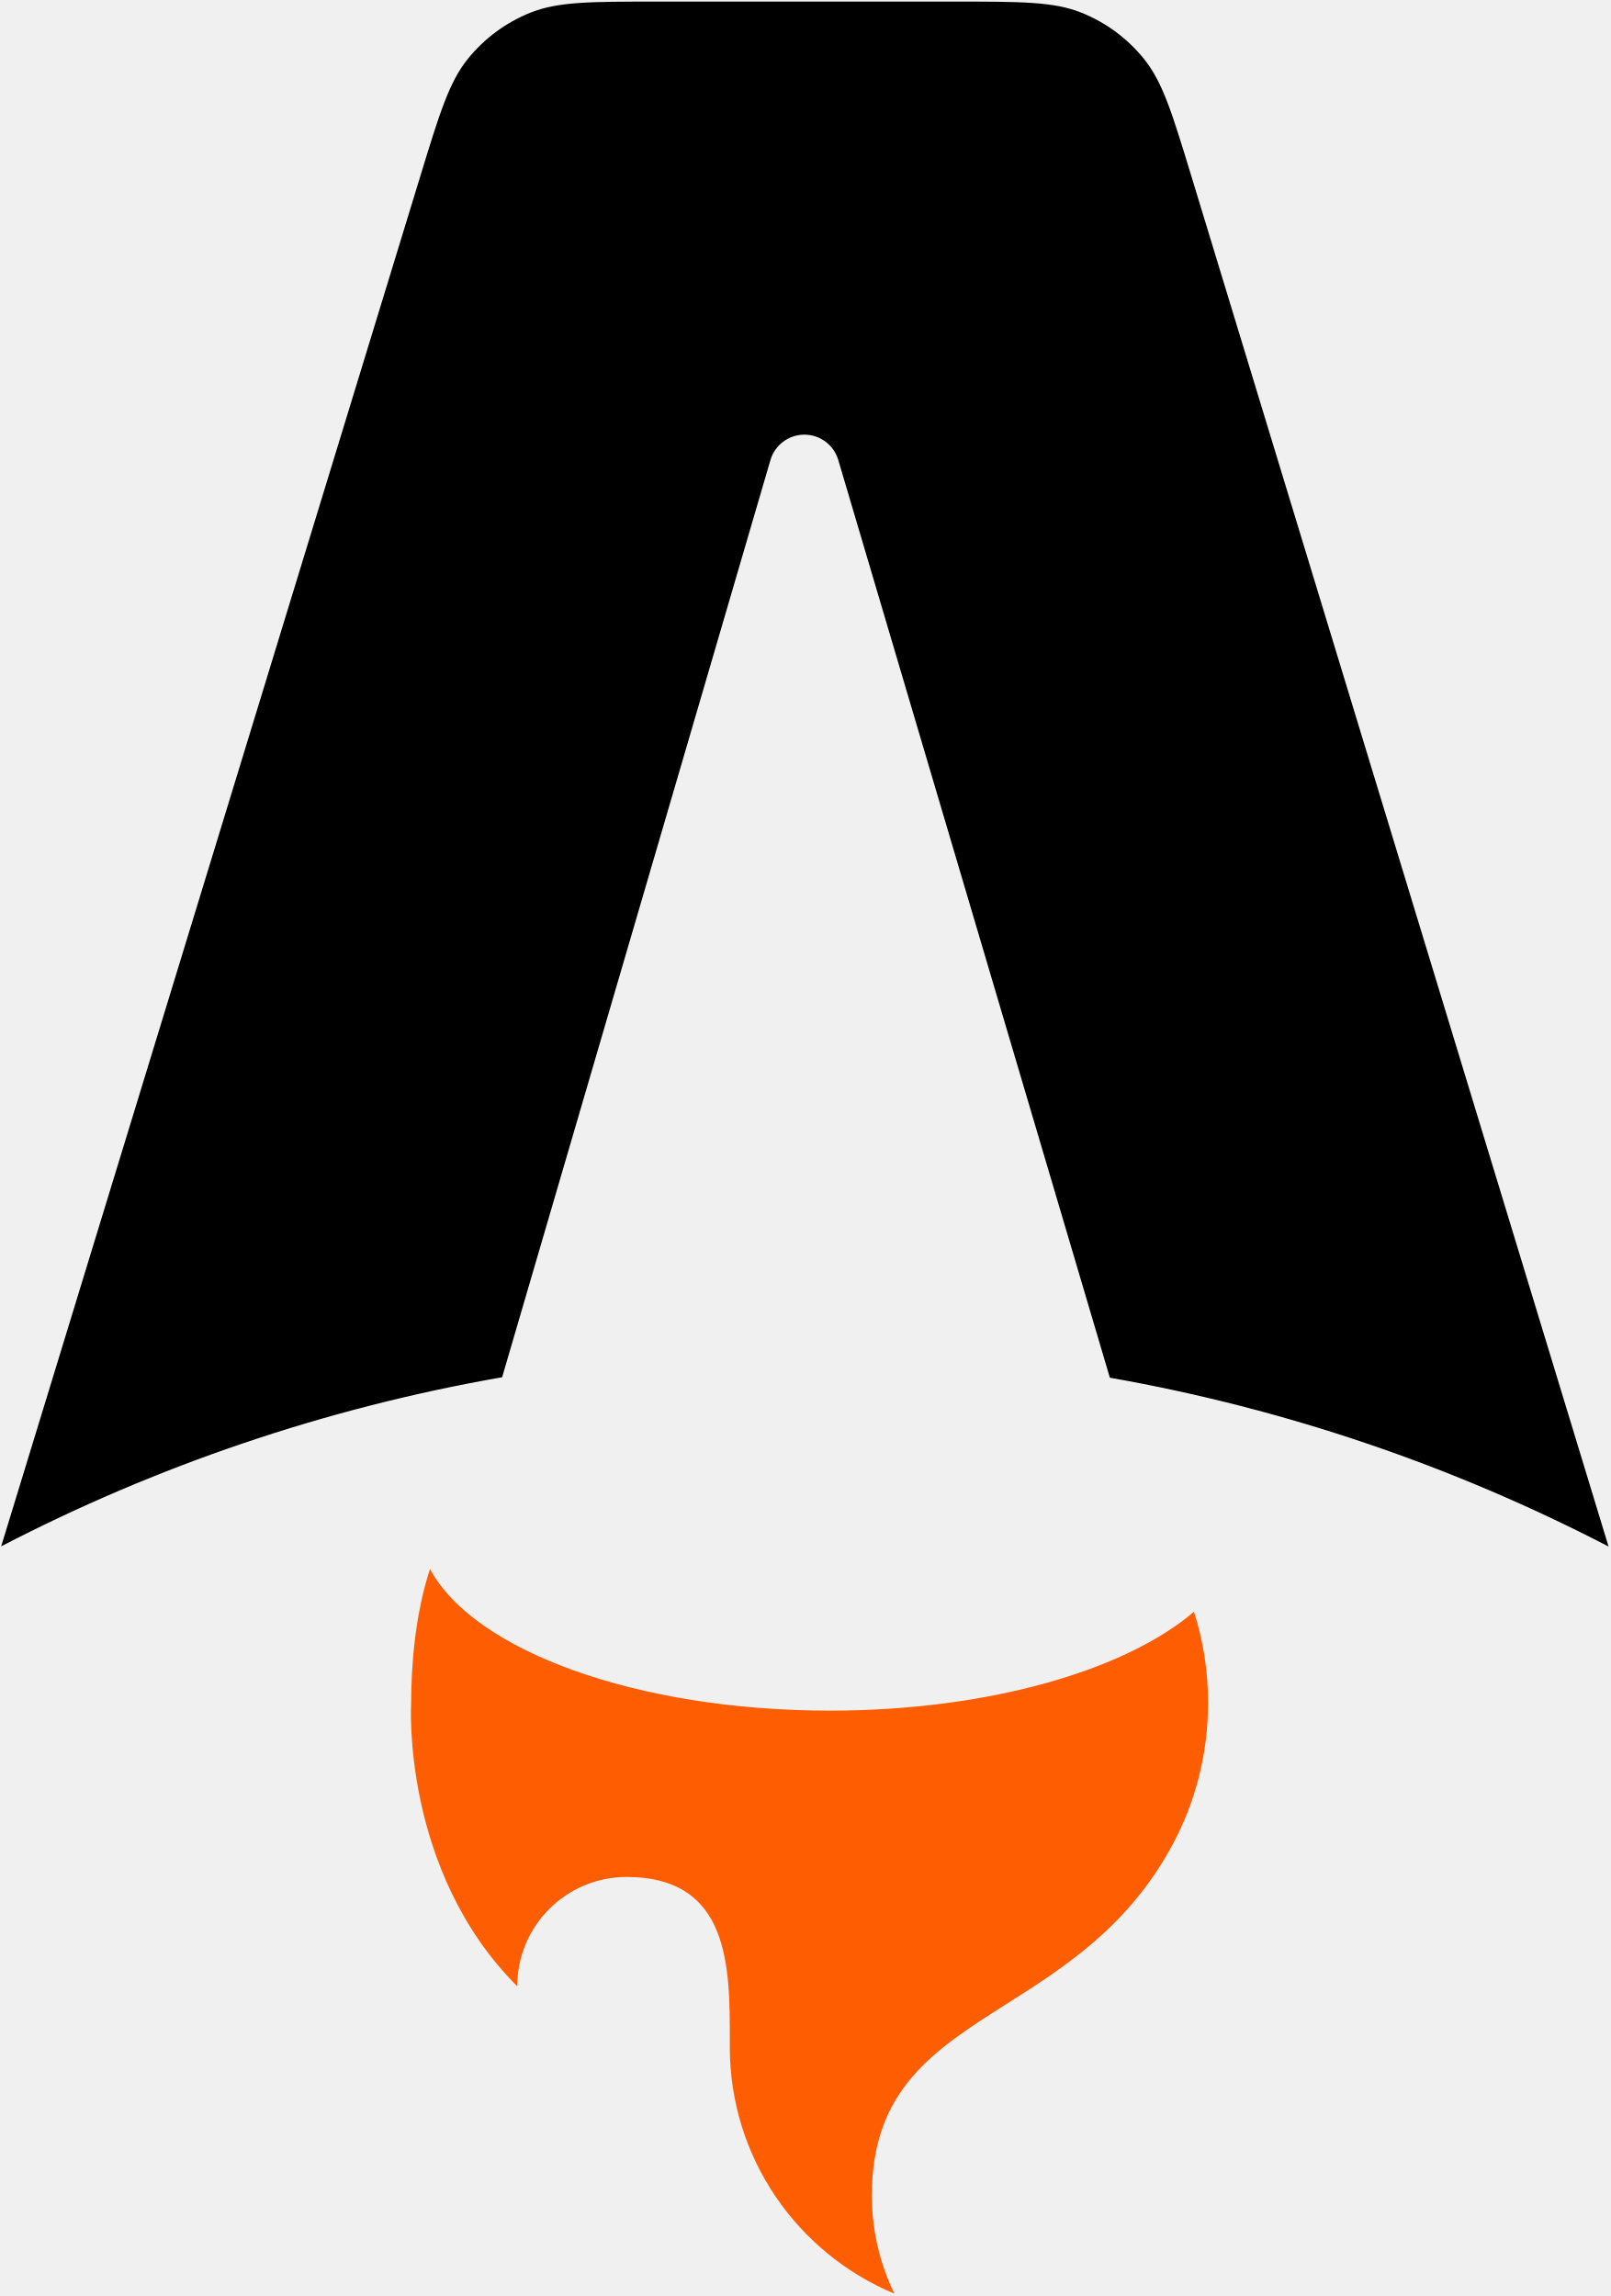
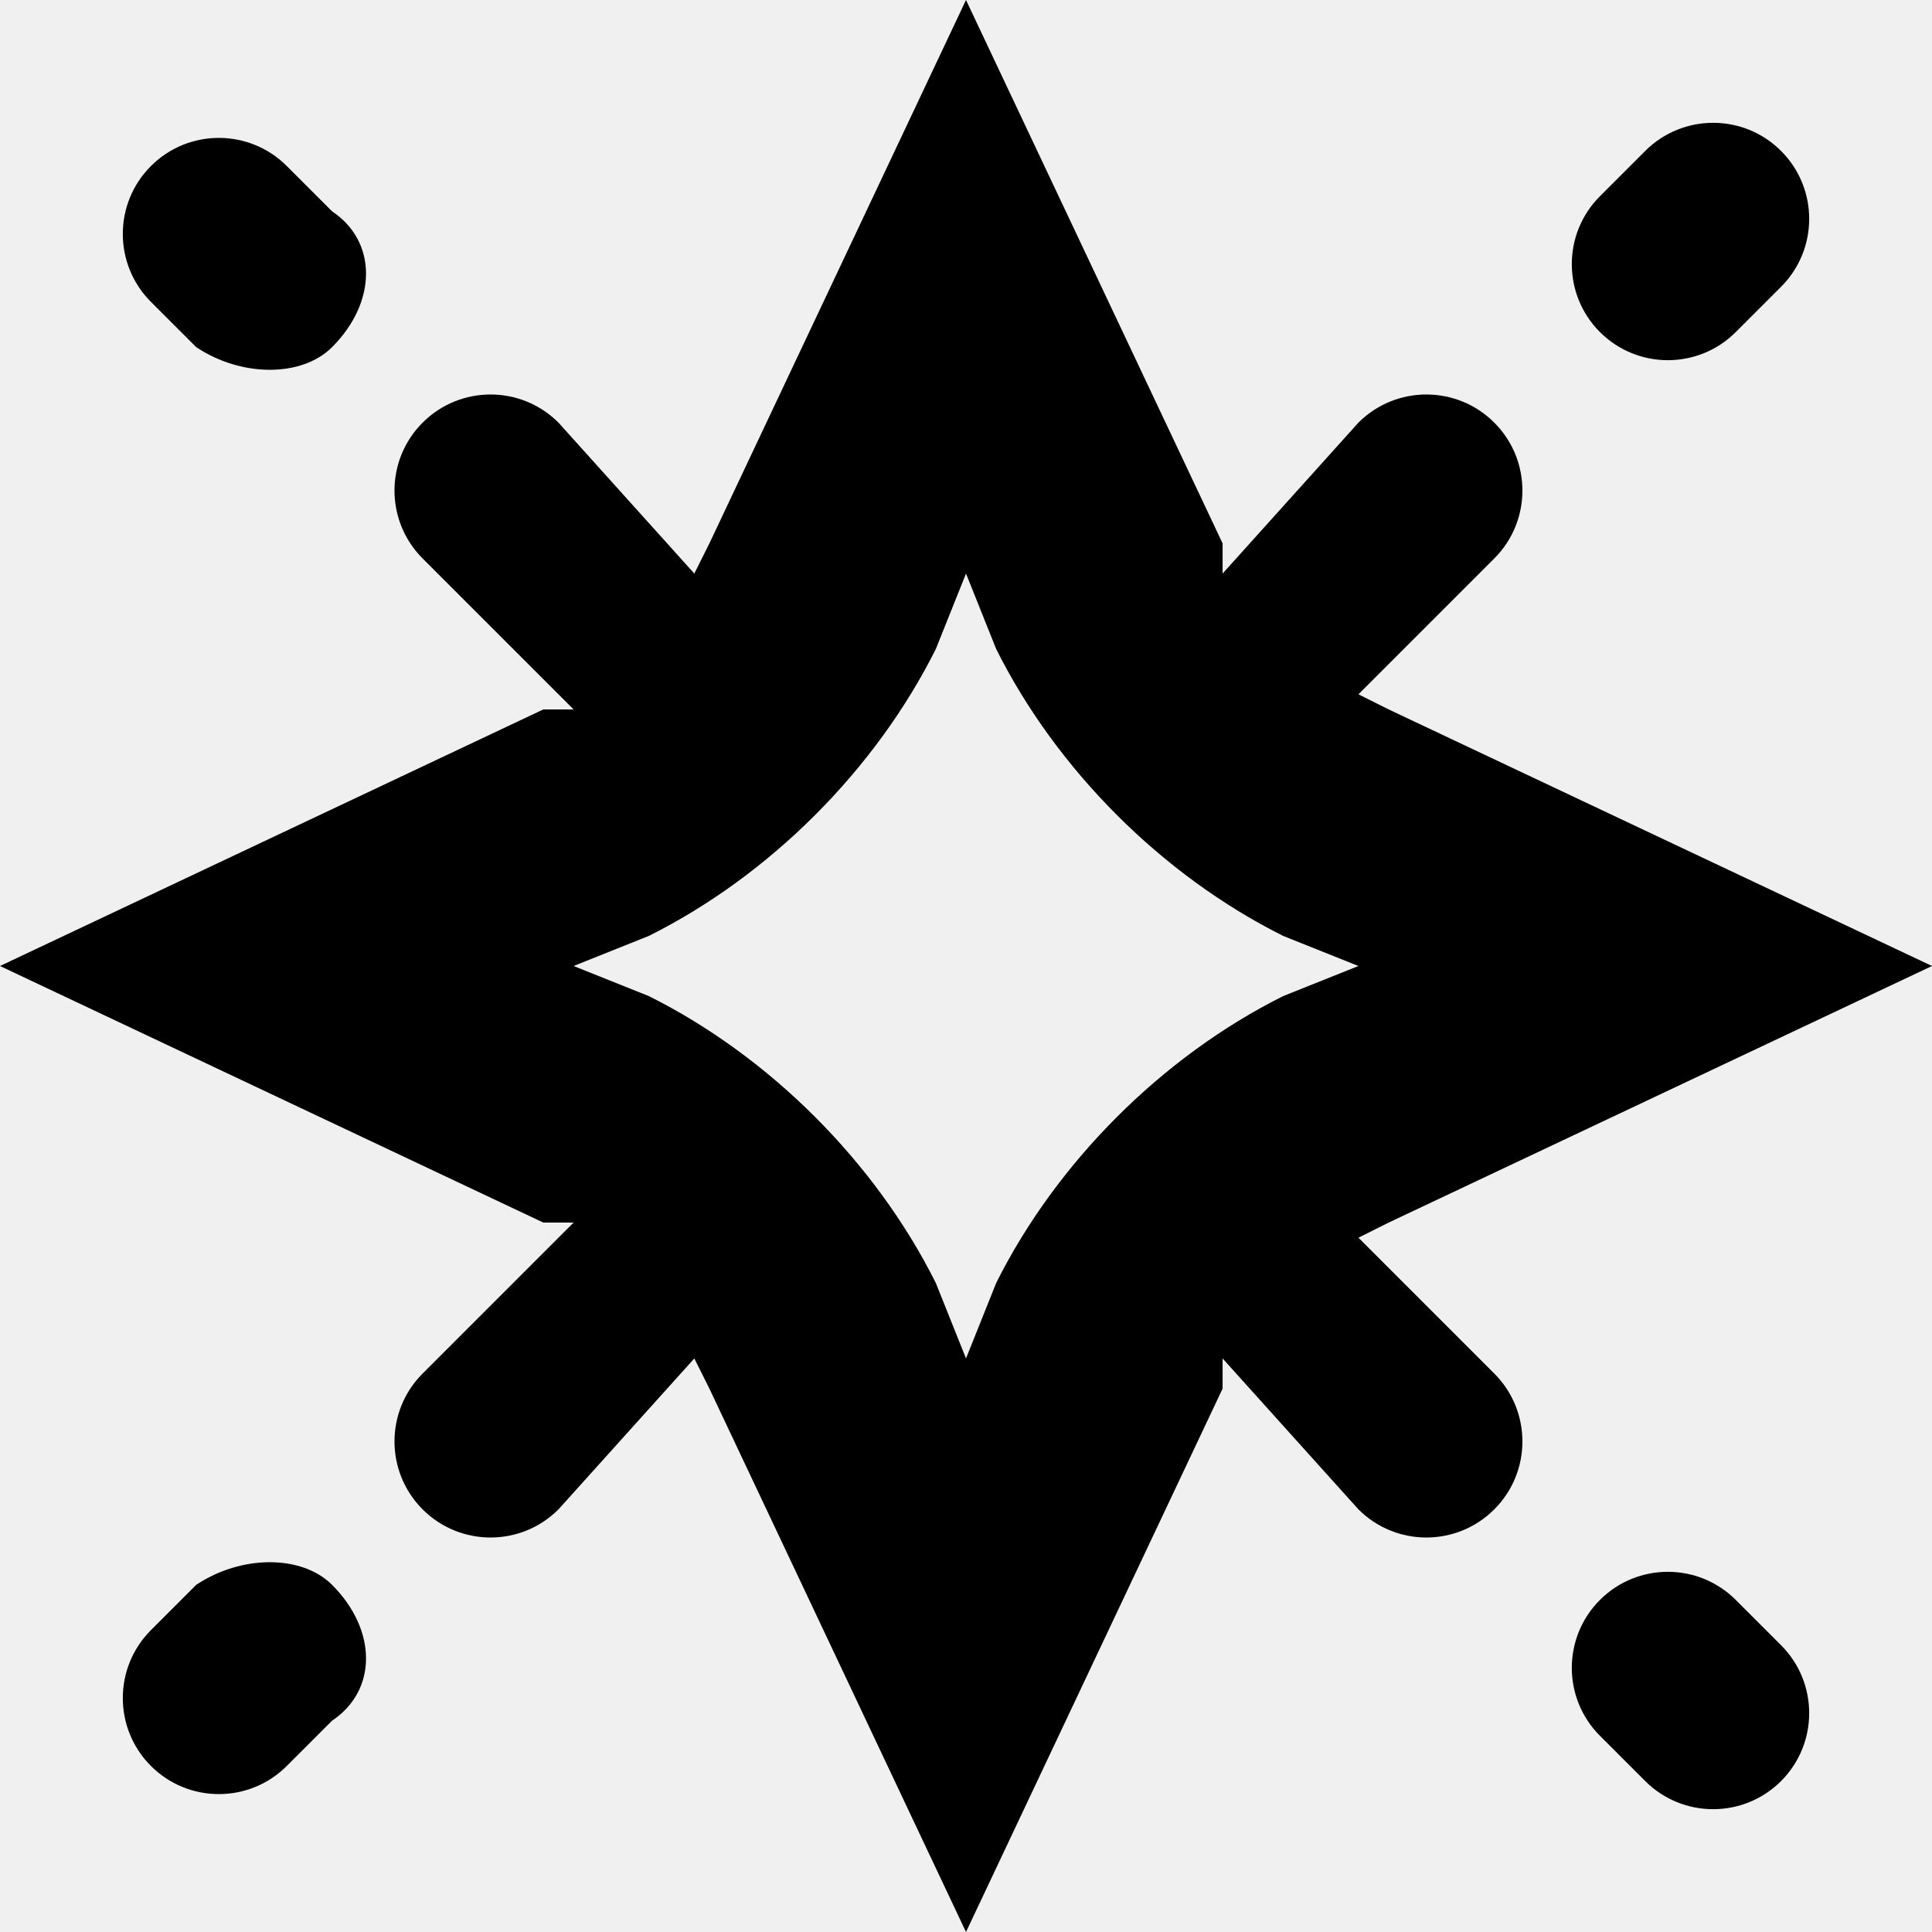
- <svg xmlns="http://www.w3.org/2000/svg" viewBox="0 0 627 894" fill="none">
-   <style>
-     #letter-a {
-       fill: black;
-     }
-     @media (prefers-color-scheme: dark) {
-       #letter-a {
-         fill: white;
-       }
-     }
-   </style>
-   <path id="letter-a" fill-rule="evenodd" clip-rule="evenodd" d="M445.433 22.983C452.722 32.032 456.439 44.243 463.873 68.665L626.281 602.176C566.234 571.026 500.957 548.56 432.115 536.439L326.371 179.099C324.641 173.252 319.27 169.241 313.173 169.241C307.06 169.241 301.68 173.273 299.963 179.14L195.5 536.259C126.338 548.325 60.763 570.832 0.459 602.095L163.664 68.541C171.121 44.162 174.85 31.972 182.14 22.939C188.575 14.965 196.946 8.772 206.454 4.95C217.224 0.622 229.971 0.622 255.466 0.622H372.034C397.562 0.622 410.326 0.622 421.106 4.96C430.622 8.789 438.998 14.995 445.433 22.983Z" />
-   <path fill-rule="evenodd" clip-rule="evenodd" d="M464.867 627.566C438.094 650.46 384.655 666.073 323.101 666.073C247.551 666.073 184.229 642.553 167.426 610.921C161.419 629.05 160.072 649.798 160.072 663.052C160.072 663.052 156.114 728.134 201.38 773.401C201.38 749.896 220.435 730.842 243.939 730.842C284.226 730.842 284.181 765.99 284.144 794.506C284.143 795.36 284.142 796.209 284.142 797.051C284.142 840.333 310.595 877.436 348.215 893.075C342.596 881.518 339.444 868.54 339.444 854.825C339.444 813.545 363.679 798.175 391.845 780.311C414.255 766.098 439.155 750.307 456.315 718.629C465.268 702.101 470.352 683.17 470.352 663.052C470.352 650.68 468.43 638.757 464.867 627.566Z" fill="#FF5D01" />
+ <svg xmlns="http://www.w3.org/2000/svg" viewBox="0 0 128 128">
+   <path fill-rule="evenodd" d="M81 36 64 0 47 36l-1 2-9-10a6 6 0 0 0-9 9l10 10h-2L0 64l36 17h2L28 91a6 6 0 1 0 9 9l9-10 1 2 17 36 17-36v-2l9 10a6 6 0 1 0 9-9l-9-9 2-1 36-17-36-17-2-1 9-9a6 6 0 1 0-9-9l-9 10v-2Zm-17 2-2 5c-4 8-11 15-19 19l-5 2 5 2c8 4 15 11 19 19l2 5 2-5c4-8 11-15 19-19l5-2-5-2c-8-4-15-11-19-19l-2-5Z" clip-rule="evenodd" />
+   <path d="M118 19a6 6 0 0 0-9-9l-3 3a6 6 0 1 0 9 9l3-3Zm-96 4c-2 2-6 2-9 0l-3-3a6 6 0 1 1 9-9l3 3c3 2 3 6 0 9Zm0 82c-2-2-6-2-9 0l-3 3a6 6 0 1 0 9 9l3-3c3-2 3-6 0-9Zm96 4a6 6 0 0 1-9 9l-3-3a6 6 0 1 1 9-9l3 3Z" />
+   <style>path{fill:#000}@media (prefers-color-scheme:dark){path{fill:#fff}}</style>
</svg>
